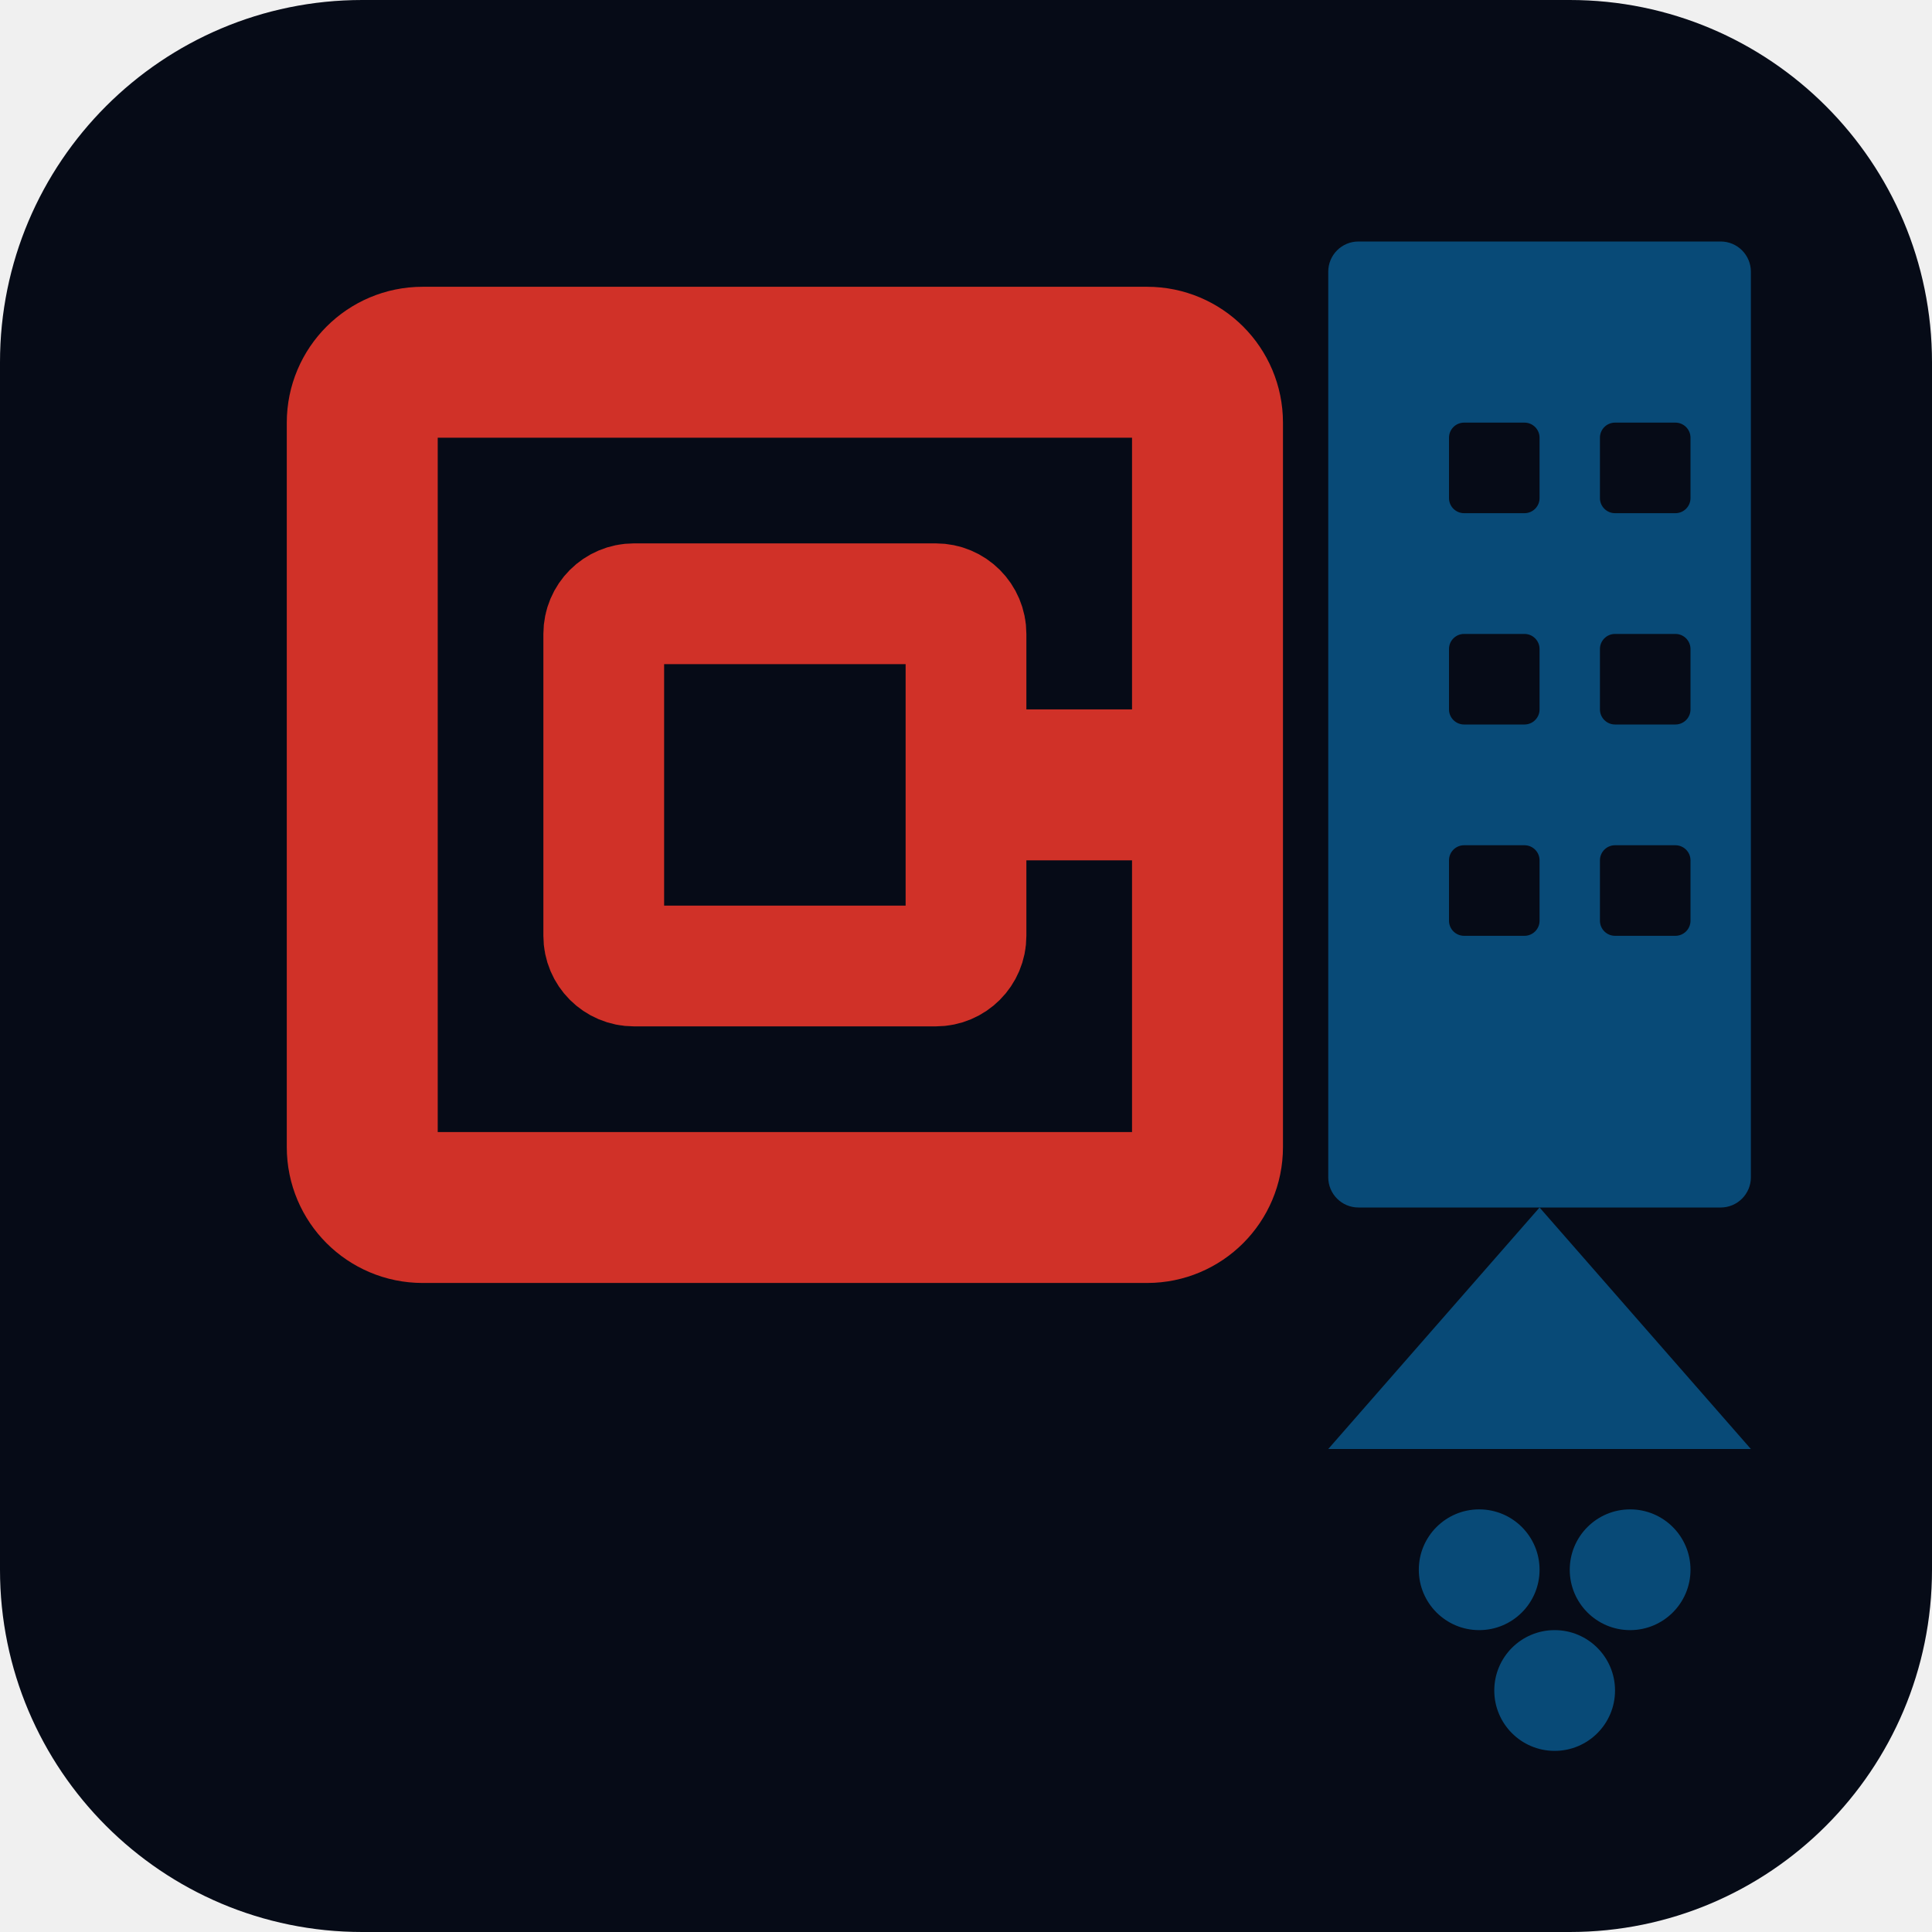
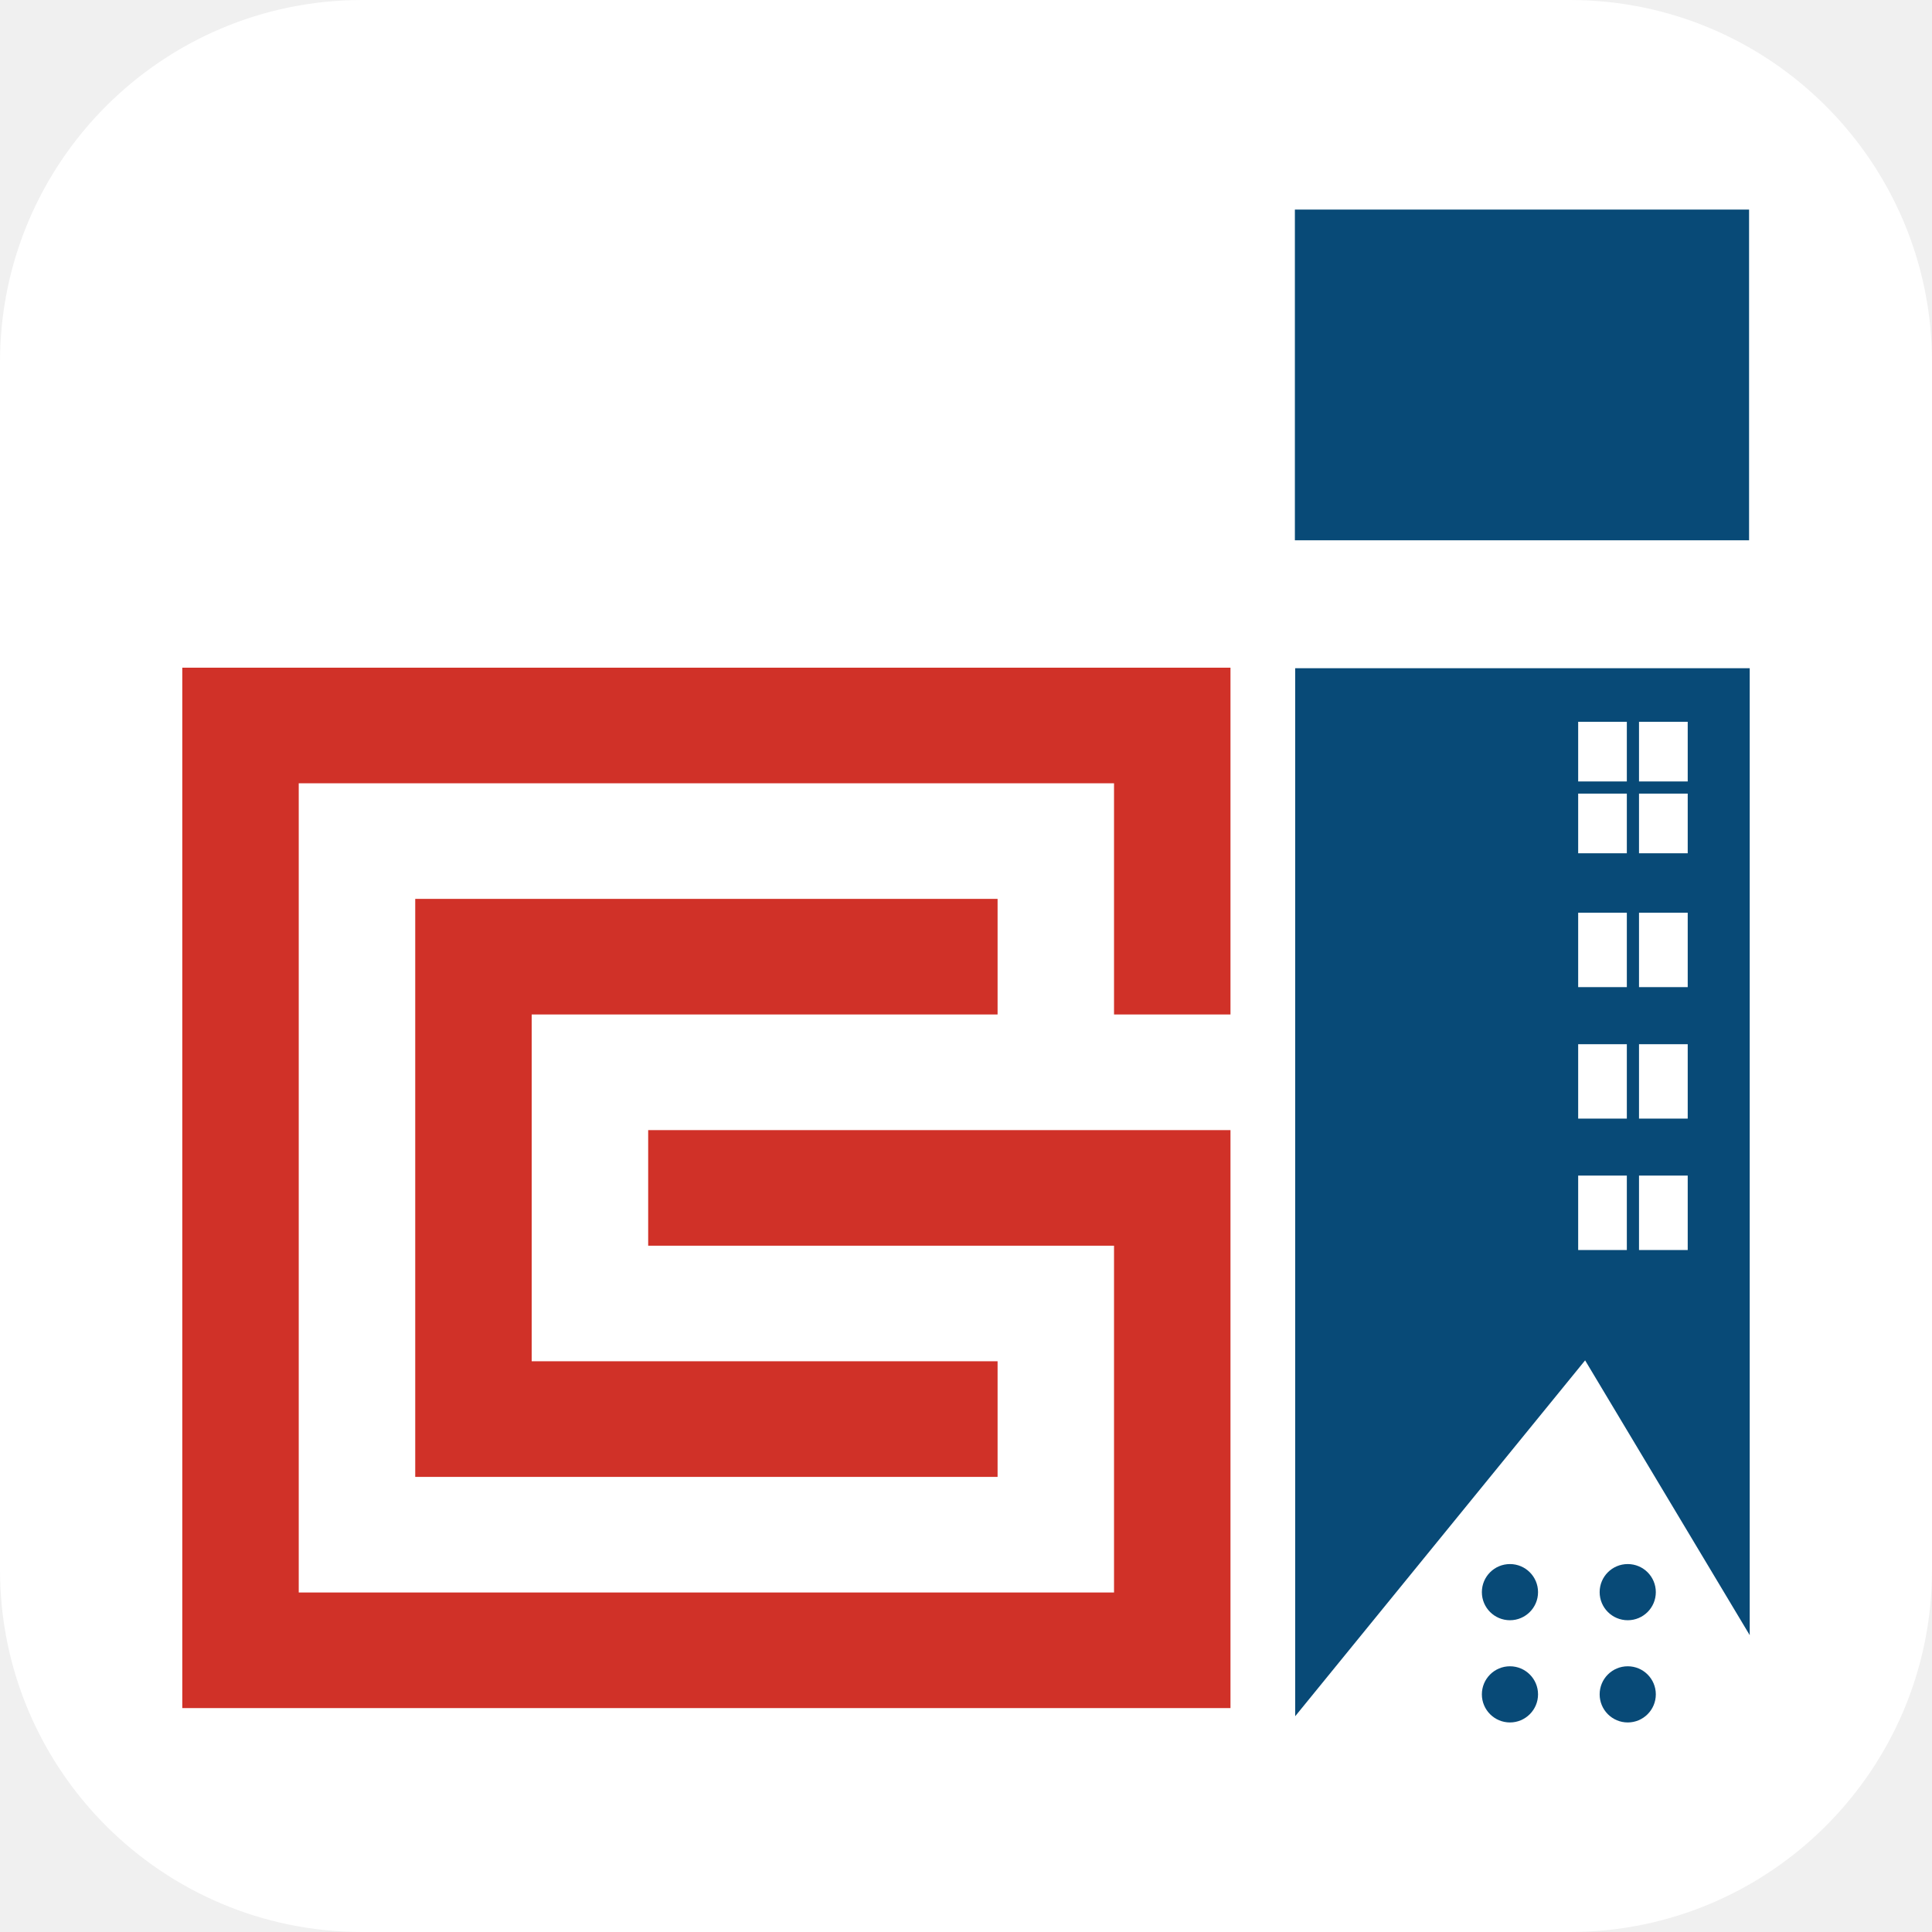
- <svg xmlns="http://www.w3.org/2000/svg" viewBox="0 0 64 64" width="64" height="64">
-   <rect width="64" height="64" rx="12" fill="#060b17" />
-   <rect x="12" y="12" width="28" height="28" rx="2" fill="none" stroke="#d03128" stroke-width="5" />
-   <rect x="20" y="20" width="12" height="12" rx="1" fill="none" stroke="#d03128" stroke-width="4" />
-   <line x1="32" y1="26" x2="40" y2="26" stroke="#d03128" stroke-width="5" />
-   <rect x="44" y="8" width="14" height="32" rx="1" fill="#084a77" />
-   <rect x="48" y="14" width="3" height="3" rx="0.5" fill="#060b17" />
-   <rect x="53" y="14" width="3" height="3" rx="0.5" fill="#060b17" />
-   <rect x="48" y="21" width="3" height="3" rx="0.5" fill="#060b17" />
-   <rect x="53" y="21" width="3" height="3" rx="0.5" fill="#060b17" />
-   <rect x="48" y="28" width="3" height="3" rx="0.5" fill="#060b17" />
-   <rect x="53" y="28" width="3" height="3" rx="0.5" fill="#060b17" />
-   <polygon points="44,48 58,48 51,40" fill="#084a77" />
-   <circle cx="49" cy="52" r="2" fill="#084a77" />
-   <circle cx="54" cy="52" r="2" fill="#084a77" />
-   <circle cx="51.5" cy="56" r="2" fill="#084a77" />
+ <svg xmlns="http://www.w3.org/2000/svg" viewBox="0 0 64 64">
+   <rect width="64" height="64" rx="12" fill="#ffffff" />
+   <svg x="5" y="5" width="54" height="54" viewBox="106.76 122.15 380.19 380.19">
+     <path fill="#D03128" d="M277.06,323.55L304.22,323.55L304.22,296.59L277.06,296.59L249.89,296.59L222.73,296.59L195.56,296.59L168.4,296.59L168.4,323.55L168.4,350.51L168.4,377.47L168.4,404.43L168.4,431.4L195.56,431.4L222.73,431.4L249.89,431.4L277.06,431.4L304.22,431.4L304.22,404.43L277.06,404.43L249.89,404.43L222.73,404.43L195.56,404.43L195.56,377.47L195.56,350.51L195.56,323.55L222.73,323.55L249.89,323.55ZM168.39,485.32L195.56,485.32L222.73,485.32L249.89,485.32L277.05,485.32L304.22,485.32L331.38,485.32L358.54,485.32L358.54,458.36L358.54,431.4L358.54,404.44L358.54,377.48L358.54,350.52L331.38,350.52L304.22,350.52L277.05,350.52L249.89,350.52L222.73,350.52L222.73,377.48L249.89,377.48L277.05,377.48L304.22,377.48L331.38,377.48L331.38,404.44L331.38,431.4L331.38,458.36L304.22,458.36L277.05,458.36L249.89,458.36L222.73,458.36L195.56,458.36L168.39,458.36L141.23,458.36L141.23,431.4L141.23,404.44L141.23,377.48L141.23,350.52L141.23,323.55L141.23,296.59L141.23,269.63L168.39,269.63L195.56,269.63L222.73,269.63L249.89,269.63L277.05,269.63L304.22,269.63L331.38,269.63L331.38,296.59L331.38,323.55L358.54,323.55L358.54,296.59L358.54,269.63L358.54,242.67L331.38,242.67L304.22,242.67L277.05,242.67L249.89,242.67L222.73,242.67L195.56,242.67L168.39,242.67L141.23,242.67L114.07,242.67L114.07,269.63L114.07,296.59L114.07,323.55L114.07,350.52L114.07,377.48L114.07,404.44L114.07,431.4L114.07,458.36L114.07,485.32L141.23,485.32Z" />
+     <path fill="#084A77" fill-rule="evenodd" d="M373.56,212.96L479.49,212.96L479.49,135.83L373.56,135.83ZM479.64,242.79L373.63,242.79L373.63,487.22C396.62,459 418.7,431.9 441.25,404.22C454.06,425.61 466.45,446.3 479.64,468.31ZM439.63,255.29H450.98V269.2H439.63ZM453.82,255.29H465.18V269.2H453.82ZM439.63,272.04H450.98V285.95H439.63ZM453.82,272.04H465.18V285.95H453.82ZM439.63,299.82H450.98V317.17H439.63ZM453.82,299.82H465.18V317.17H453.82ZM439.63,330.48H450.98V347.83H439.63ZM453.82,330.48H465.18V347.83H453.82ZM439.63,361.13H450.98V378.49H439.63ZM453.82,361.13H465.18V378.49H453.82Z" />
+     <path fill="#084A77" d="M430.27,458.28C430.27,461.9 427.33,464.83 423.72,464.83C420.1,464.83 417.17,461.9 417.17,458.28C417.17,454.66 420.1,451.73 423.72,451.73C427.33,451.73 430.27,454.66 430.27,458.28M457.74,458.28C457.74,461.9 454.81,464.83 451.19,464.83C447.57,464.83 444.64,461.9 444.64,458.28C444.64,454.66 447.57,451.73 451.19,451.73C454.81,451.73 457.74,454.66 457.74,458.28M430.27,482.12C430.27,485.73 427.33,488.67 423.72,488.67C420.1,488.67 417.17,485.73 417.17,482.12C417.17,478.5 420.1,475.57 423.72,475.57C427.33,475.57 430.27,478.5 430.27,482.12M457.74,482.12C457.74,485.73 454.81,488.67 451.19,488.67C447.57,488.67 444.64,485.73 444.64,482.12C444.64,478.5 447.57,475.57 451.19,475.57C454.81,475.57 457.74,478.5 457.74,482.12" />
+   </svg>
</svg>
